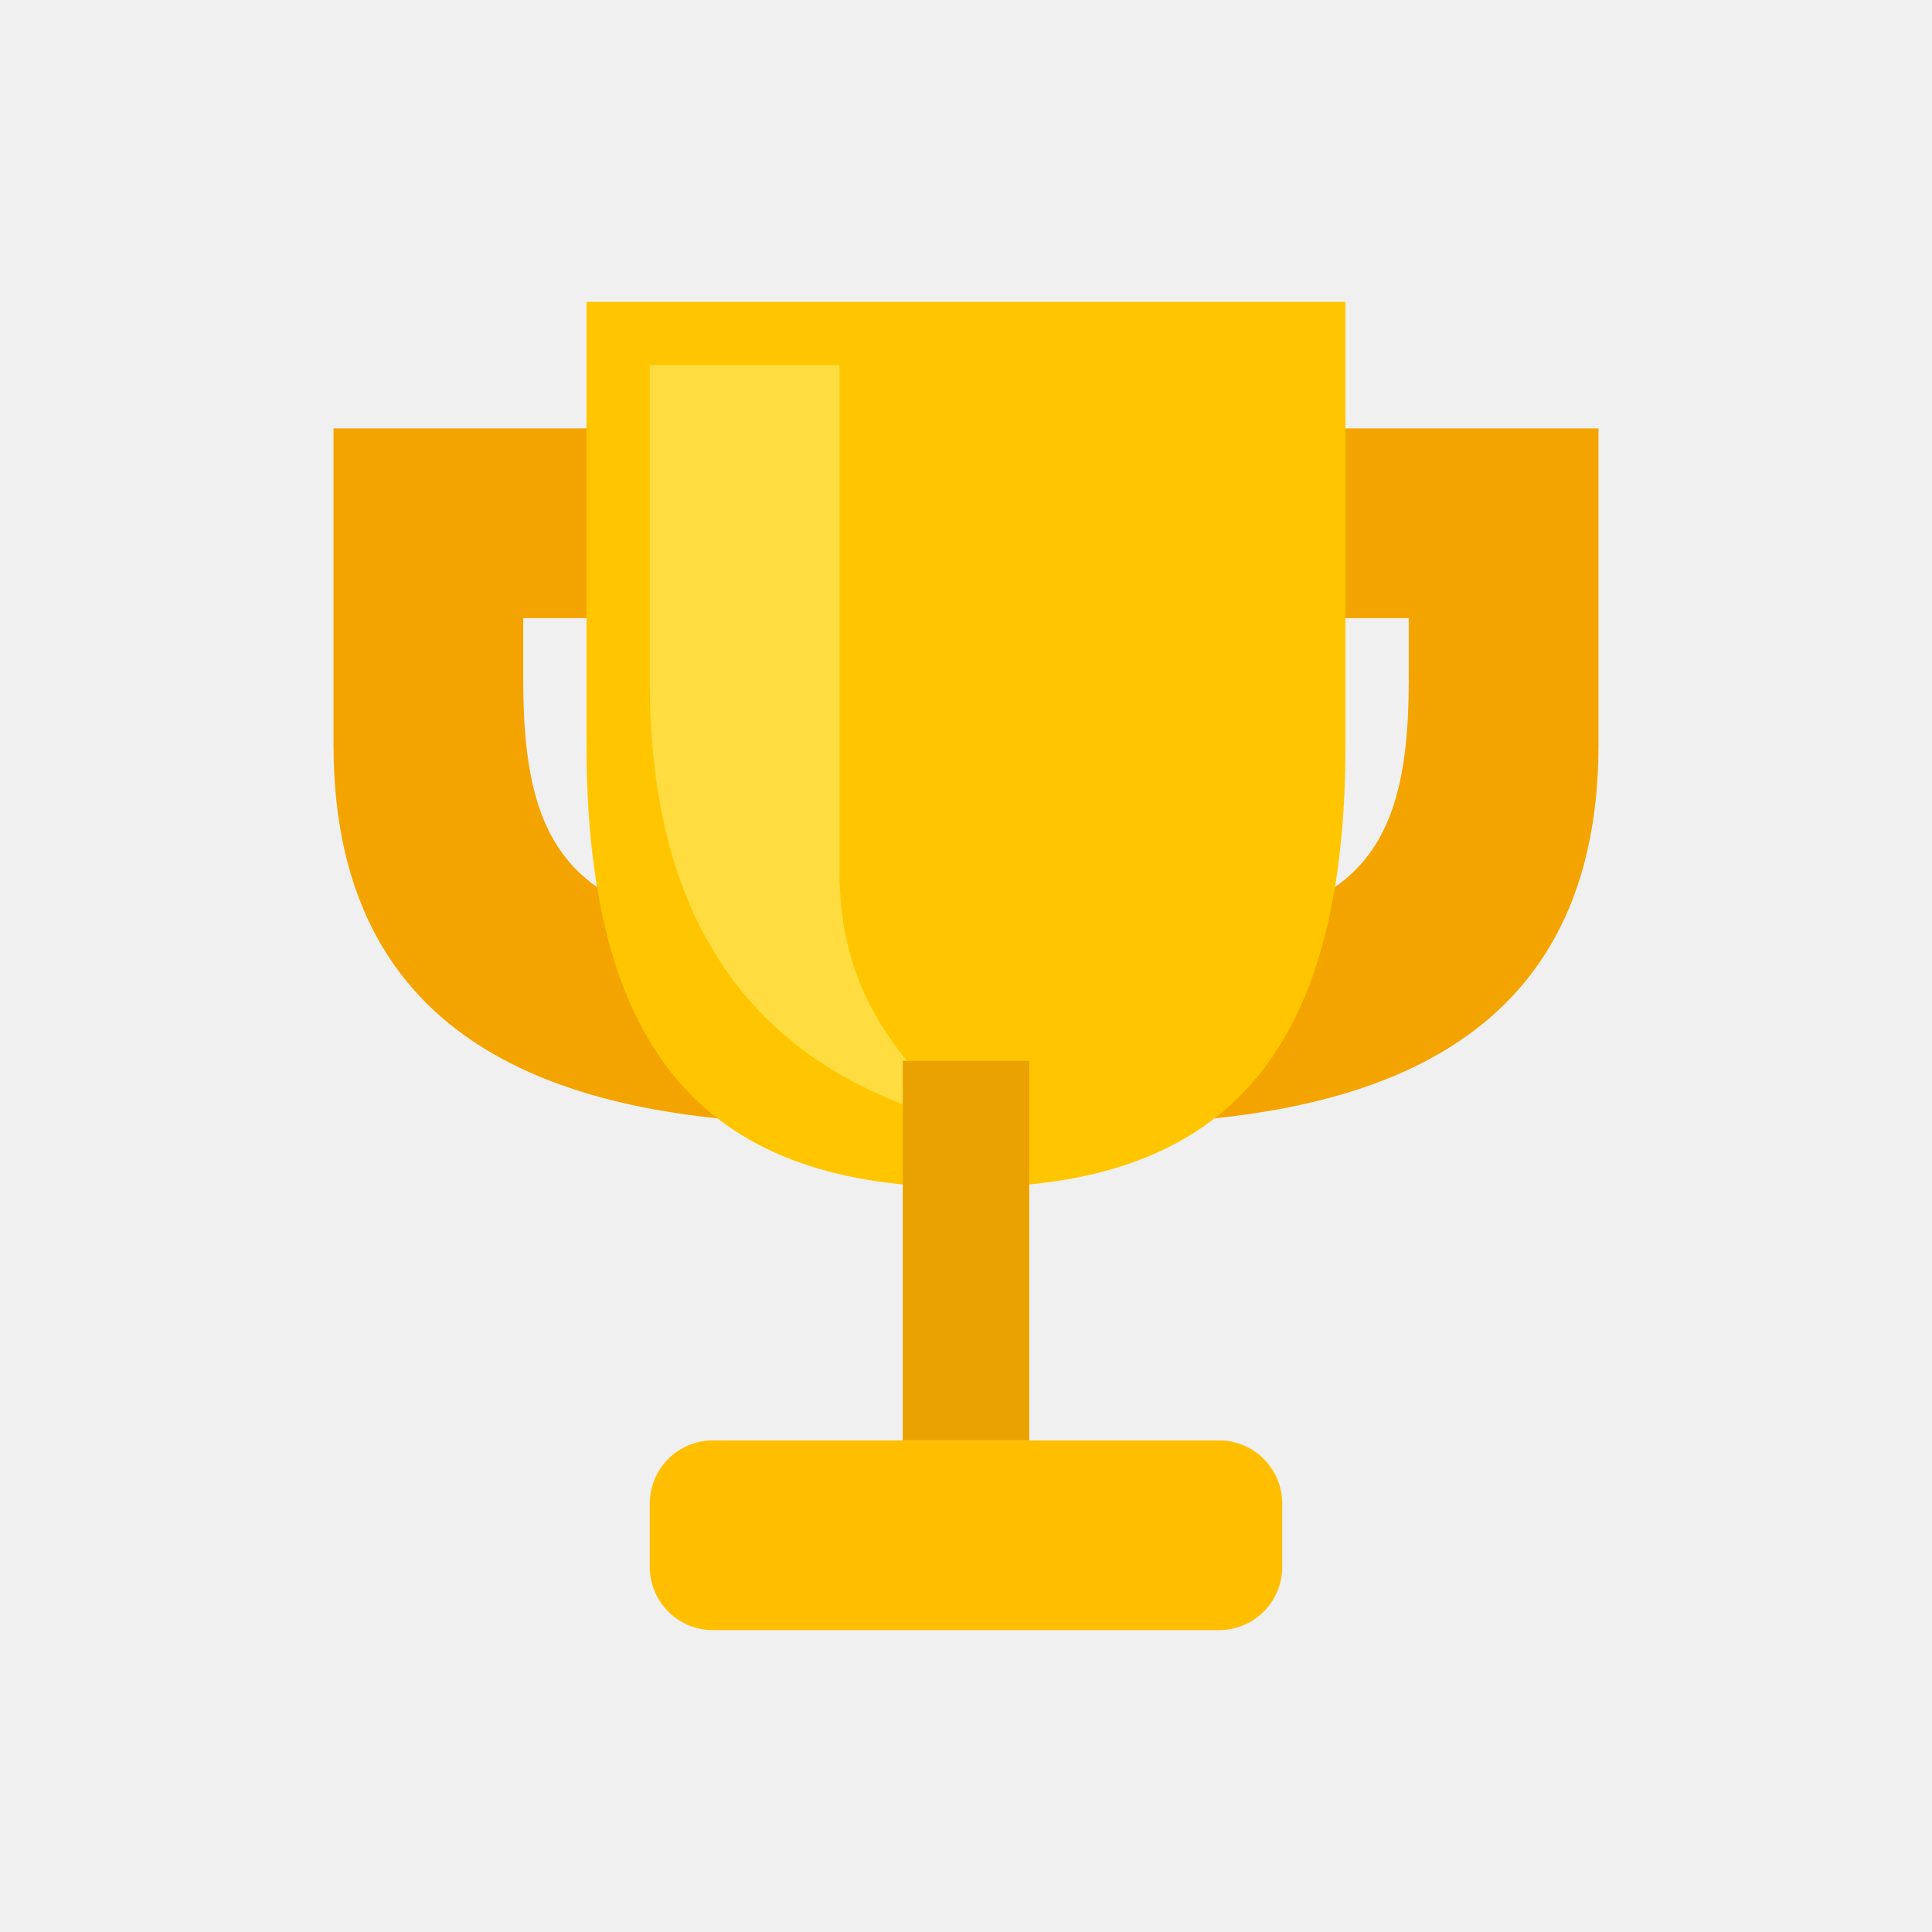
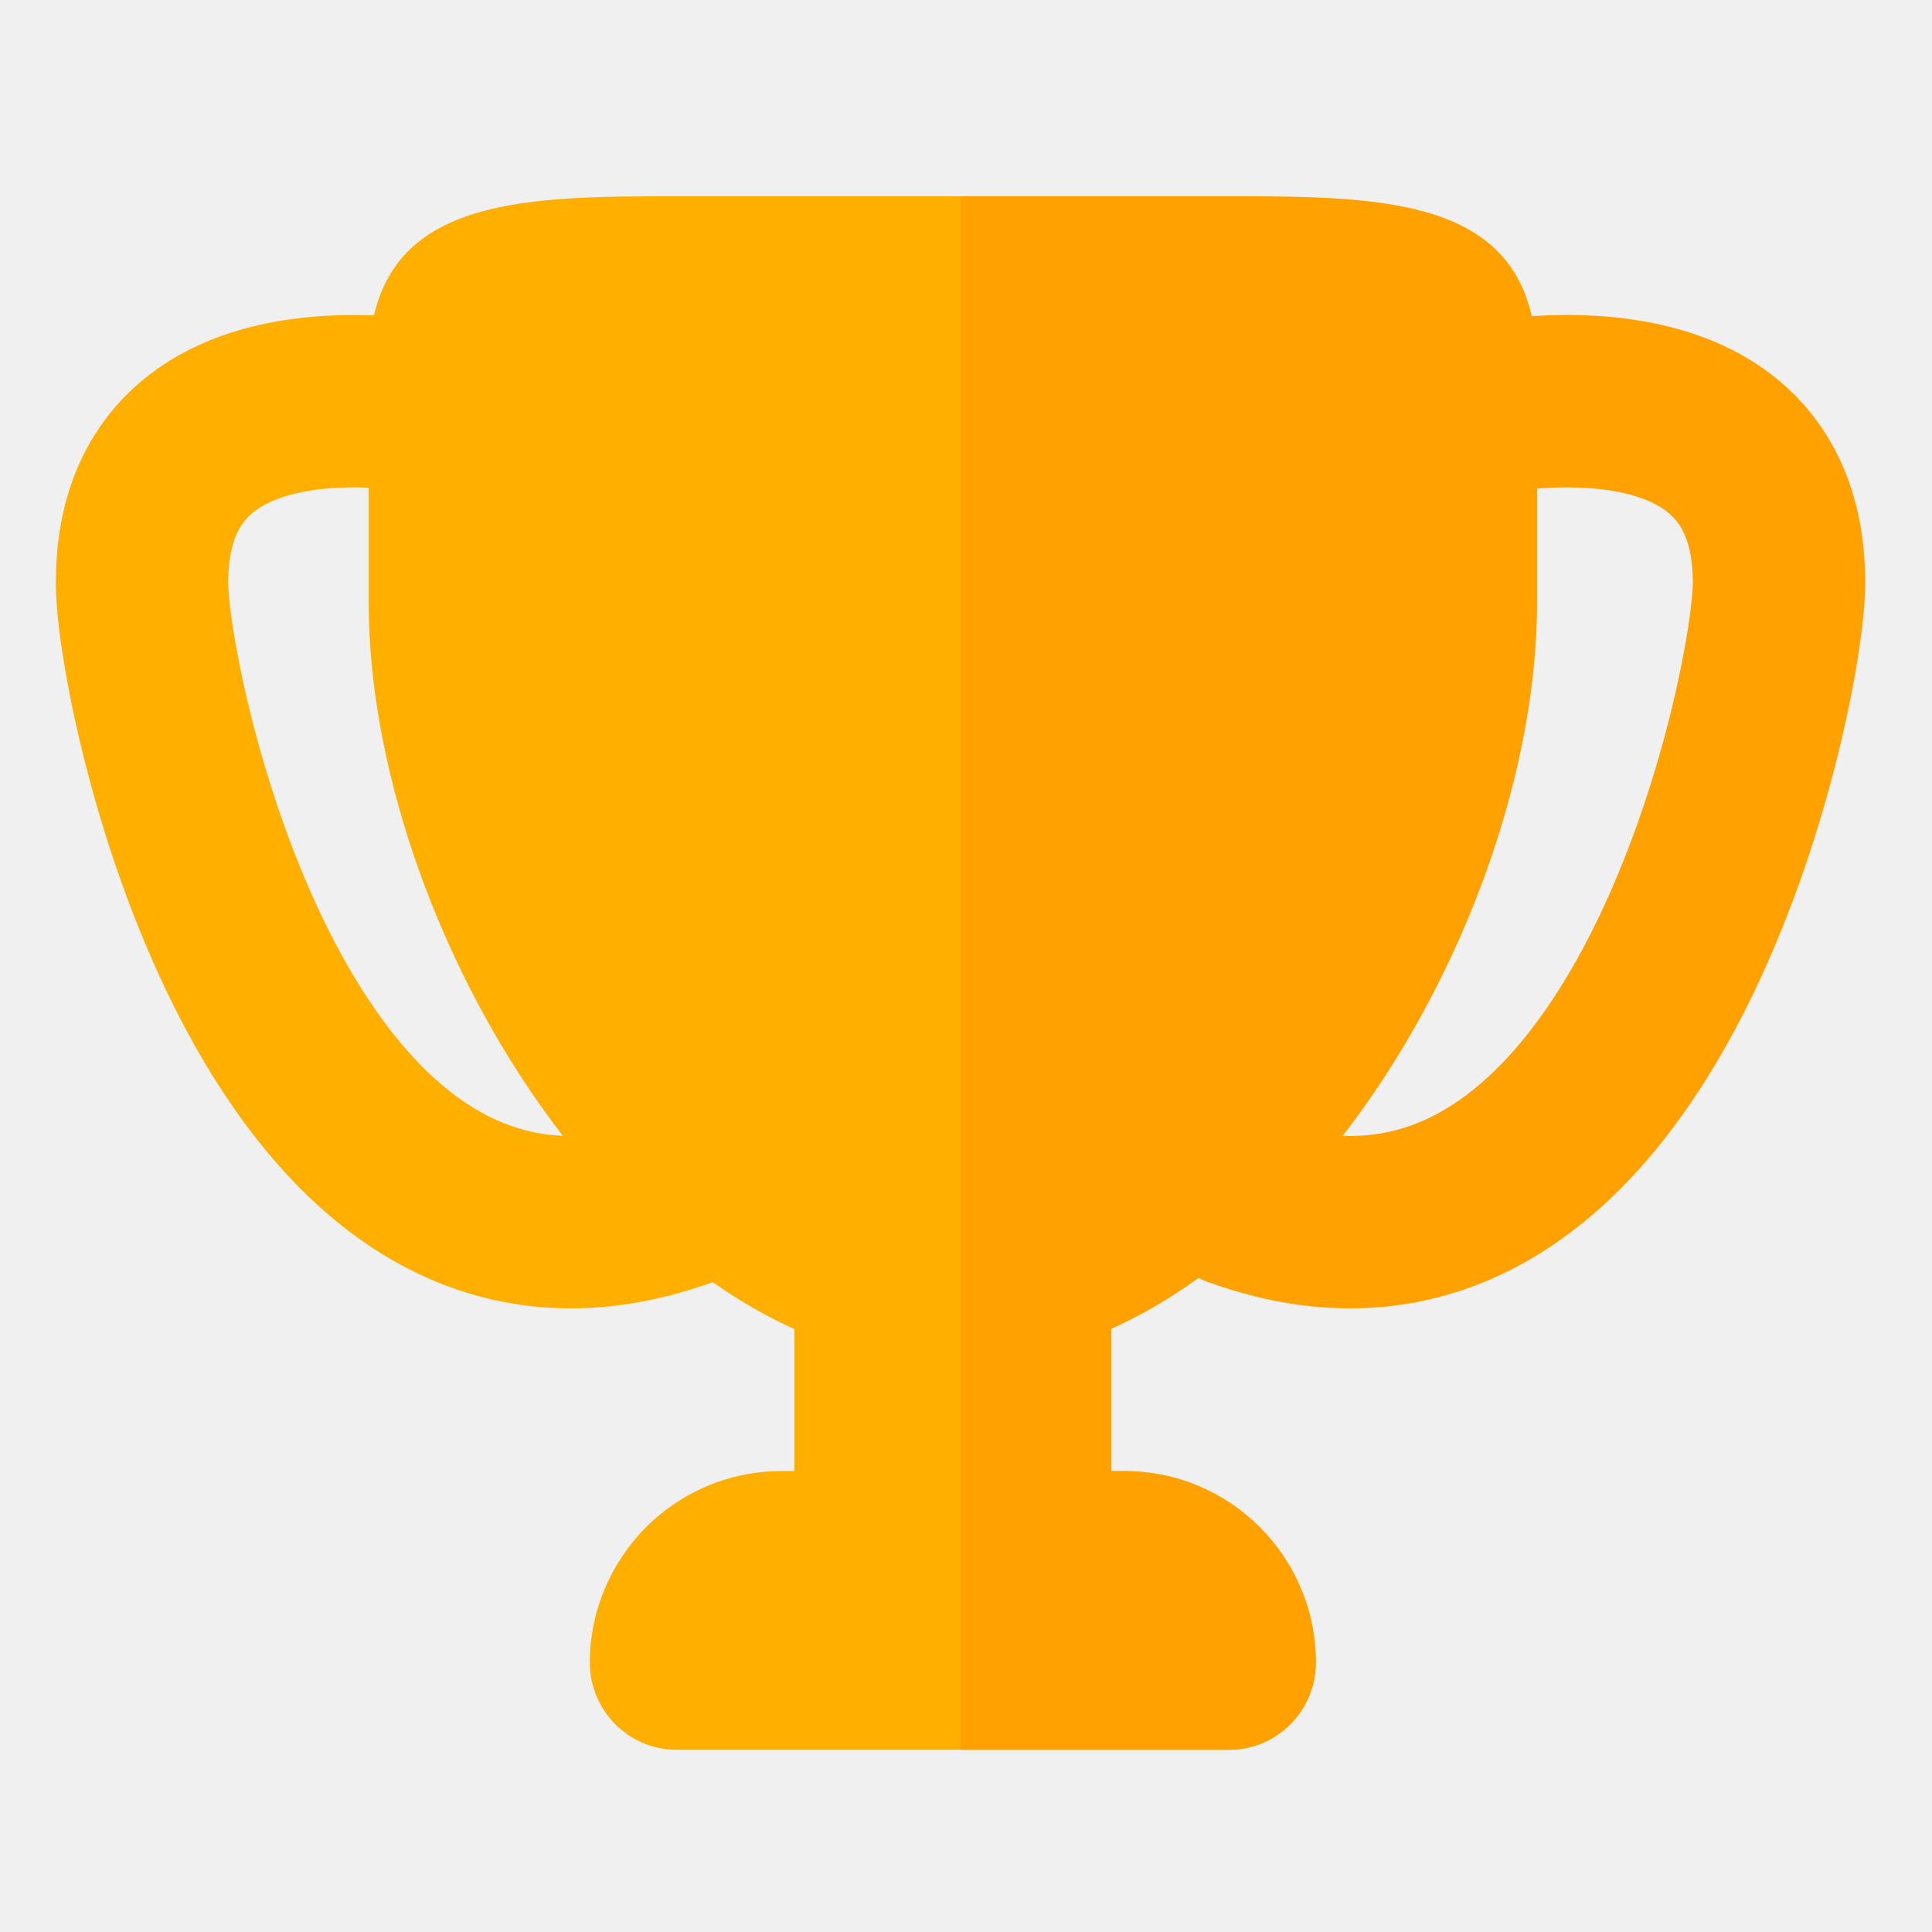
- <svg xmlns="http://www.w3.org/2000/svg" viewBox="0 0 32 32">
-   <g transform="translate(3.42857 2.90476) scale(1.04762)">
-     <path d="M6 4H2v5c0 5 4 6 8 6v-3c-4 0-5-1-5-4V7h2Zm12 0h4v5c0 5-4 6-8 6v-3c4 0 5-1 5-4V7h-2Z" fill="#f4a400" />
-     <path d="M6 2h12v7c0 5-2 7-6 7s-6-2-6-7Z" fill="#ffc600" />
-     <path d="M7 3h3v8c0 2 1 3 2 4-4-1-5-4-5-7Z" fill="#ffdd40" />
-     <path d="M11 14h2v6h-2Z" fill="#e9a200" />
-     <rect x="7" y="20" width="10" height="3" rx="1" fill="#ffbf00" />
-   </g>
+ <svg xmlns="http://www.w3.org/2000/svg" xml:space="preserve" id="Layer_1" x="0" y="0" viewBox="0 0 1080 1080">
+   <style>.st0{fill:#ffaf00}.st5{fill:#c0bdf7}.st6{fill:none;stroke:#c0bdf7;stroke-width:96.367;stroke-linecap:round;stroke-miterlimit:10}.st7{opacity:.15;fill:#8083bf}.st8{fill:none;stroke:#c0bdf7;stroke-width:26.71;stroke-miterlimit:10}.st11{fill:#71bfdd}.st12{fill:#d44e50}.st13{fill:#6195d9}.st15{fill:#fff}.st16{fill:none;stroke:#9d2323;stroke-width:30.083;stroke-linecap:round;stroke-linejoin:round;stroke-miterlimit:10}.st18{fill:#8083bf}.st21{opacity:.21;fill:#c7a3e8}</style>
+   <path d="M859.15 273.15v63.71c0 178.72-143.67 421.78-322.07 425.6-1.59.32-2.87.32-4.46.32-180.31 0-326.53-245.61-326.53-425.92v-132c0-90.15 73.27-95.14 163.42-95.14h326.21c90.16.01 163.43 73.28 163.43 163.43" class="st0" />
+   <path d="M532.64 376.53v445.91" style="fill:none" />
+   <path d="M621.19 376.68v445.67c0 47.47-37.27 86.01-84.1 88.56h-4.46c-49.06 0-88.56-39.5-88.56-88.56V376.68c0-49.06 39.5-88.88 88.56-88.88 49.05 0 88.56 39.82 88.56 88.88" class="st0" />
+   <path d="M735.55 929.39c0 26.76-21.66 48.74-48.42 48.74H378.12c-26.76 0-48.42-21.98-48.42-48.74 0-29.31 12.11-56.07 31.22-75.5 19.43-19.43 46.19-31.54 75.82-31.54h191.78c59.25 0 107.03 48.1 107.03 107.04" class="st0" />
+   <path d="M818.15 230.53s176.32-42.77 176.32 95.25c0 61.35-76.97 427.02-302.58 345.67" style="fill:none;stroke:#ffa100;stroke-width:96.367;stroke-linecap:round;stroke-miterlimit:10" />
+   <path d="M255.71 230.53S79.39 187.76 79.39 325.78c0 61.35 76.97 427.02 302.58 345.67" style="fill:none;stroke:#ffaf00;stroke-width:96.367;stroke-linecap:round;stroke-miterlimit:10" />
+   <path d="M621.19 742.71v79.64h7.33c59.25 0 107.04 48.1 107.04 107.04 0 26.76-21.66 48.74-48.42 48.74H537.09v-868.4h158.64c90.15 0 163.42 4.98 163.42 95.14v132c0 149.4-100.66 344.04-237.96 405.84" style="fill:#ffa100" />
+   <path d="M859.15 2107.48v63.71c0 178.72-143.67 421.78-322.07 425.6-1.59.32-2.87.32-4.46.32-180.31 0-326.53-245.61-326.53-425.92v-132c0-90.15 73.27-95.14 163.42-95.14h326.21c90.16.01 163.43 73.28 163.43 163.43M532.64 2210.87v445.9" class="st5" />
+   <path d="M621.19 2211.01v445.67c0 47.47-37.27 86.01-84.1 88.56h-4.46c-49.06 0-88.56-39.5-88.56-88.56v-445.67c0-49.06 39.5-88.88 88.56-88.88 49.05 0 88.56 39.83 88.56 88.88" class="st5" />
+   <path d="M735.55 2763.72c0 26.76-21.66 48.74-48.42 48.74H378.12c-26.76 0-48.42-21.98-48.42-48.74 0-29.31 12.11-56.07 31.22-75.5 19.43-19.43 46.19-31.54 75.82-31.54h191.78c59.25 0 107.03 48.11 107.03 107.04" class="st5" />
+   <path d="M818.15 2064.86s176.32-42.77 176.32 95.25c0 61.35-76.97 427.02-302.58 345.67" class="st6" />
+   <path d="M1042.68 2160.15c0 52.43-42.81 277.67-171.13 367.73-35.73 25.05-75.25 37.73-116.9 37.73-25.68 0-52.21-4.86-79.06-14.48-2.01-.74-3.91-1.59-5.7-2.54 29.49-21.25 56.54-48.41 80.44-79.27 23.67.95 45.13-5.71 65.85-20.29 89.74-63 130.12-248.39 130.12-288.88 0-25.47-8.25-34.88-14.38-39.74-16.59-13-47.67-14.9-72.82-13-.63-34.46-11.95-66.8-30.97-93.44 36.89-5.6 111.3-10.25 163.31 30.65 23.34 18.4 51.24 53.28 51.24 115.53" class="st7" />
+   <path d="M255.71 2064.86s-176.32-42.77-176.32 95.25c0 61.35 76.97 427.02 302.58 345.67" class="st6" />
+   <path d="M859.19 2110.58v60.57c0 96.5-42.07 211.93-108.87 298.18-23.89 30.86-50.95 58.03-80.44 79.27-15.65 11.31-31.93 20.82-48.73 28.43v79.7h7.4c59.19 0 106.97 48.09 106.97 106.97 0 26.74-21.67 48.73-48.41 48.73H537.12V1944.1h158.66c54.43 0 102.74 27.9 132.34 69.87 19.02 26.64 30.34 58.98 30.97 93.44.1 1.06.1 2.11.1 3.17" class="st7" />
+   <path d="m-791.76 541.23-28.15-104.7M-822.8 433.64l-105.58-29.03M-819.91 433.64l78.15-79.03" class="st8" />
+   <path d="m-781.48 530.95 58.31-58.31a25.19 25.19 0 0 0 6.52-24.33l-21.34-79.65a25.2 25.2 0 0 0-17.81-17.81l-79.65-21.34c-8.69-2.33-17.97.16-24.33 6.52l-58.31 58.31a25.19 25.19 0 0 0-6.52 24.33l21.34 79.65a25.2 25.2 0 0 0 17.81 17.81l79.65 21.34c8.69 2.33 17.97-.16 24.33-6.52z" style="fill:none;stroke:#fff;stroke-width:26.71;stroke-miterlimit:10" />
+   <path d="M-759.15 453.18v-40.54c0-9.42-5.03-18.13-13.19-22.84l-35.11-20.27a26.39 26.39 0 0 0-26.38 0l-35.11 20.27a26.38 26.38 0 0 0-13.19 22.84v40.54c0 9.42 5.03 18.13 13.19 22.84l35.11 20.27a26.39 26.39 0 0 0 26.38 0l35.11-20.27a26.35 26.35 0 0 0 13.19-22.84" style="fill:#c889e6" />
+   <path d="m-735.91 669.03-44.24 19.4c-1.74.76-3.33 1.85-4.67 3.19l-85.83 85.83 47.04 47.04 85.75-85.75c1.4-1.4 2.51-3.05 3.28-4.88l18.91-44.9c5.36-12.73-7.58-25.48-20.24-19.93" class="st11" />
+   <path d="M-695.24 2086.77c0 52.05-40.1 105.53-121.28 142.77-81.18-37.24-121.3-90.73-121.3-142.77 0-33.49 27.15-60.64 60.66-60.64 27.21 0 42.49 15.28 60.64 42.98 18.14-27.7 33.42-42.98 60.64-42.98 33.48-.01 60.64 27.15 60.64 60.64" class="st12" />
+   <path d="m-808.87 845.79-14.03 14.02c-2.21 2.21-5.79 2.21-7.99 0l-22.03-22.03a5.655 5.655 0 0 0-8 0l-20.02 20.04c-2.21 2.21-2.21 5.79 0 7.99 2.21 2.21 2.21 5.79 0 7.99l-16.02 16.02c-2.21 2.21-5.79 2.21-7.99 0l-30.03-30.04c-2.21-2.21-2.21-5.79 0-7.99l16.02-16.02c2.21-2.21 5.79-2.21 7.99 0l.01.01a5.655 5.655 0 0 0 8 0l20.03-20.04c2.21-2.21 2.21-5.79 0-7.99l-22.03-22.02a5.655 5.655 0 0 1 0-8l14.03-14.02c2.21-2.21 5.79-2.21 7.99 0l74.07 74.07a5.667 5.667 0 0 1 0 8.01M-936.39 1181.58c-7.44-7.44-7.44-19.5 0-26.94l131.61-131.61 26.94 26.94-131.61 131.61c-7.44 7.44-19.5 7.44-26.94 0" class="st13" />
+   <path d="m-802.36 1077.38 24.07 27.64c9.22 10.58 25.47 11.14 35.39 1.22l41.45-41.45c10.85-10.85 9-28.94-3.83-37.37l-31.2-20.5c-9.6-6.31-22.31-5.01-30.43 3.11l-34.32 34.32c-9 8.99-9.49 23.43-1.13 33.03" class="st11" />
+   <path d="m-817.01 1039.8 38.98 38.98c5.83 5.83 15.29 5.83 21.13 0l18.25-18.25c5.83-5.83 5.83-15.29 0-21.13l-38.98-38.98c-5.83-5.83-15.29-5.83-21.13 0l-18.25 18.25c-5.84 5.84-5.84 15.3 0 21.13" class="st11" />
+   <path d="M-729.22 1451.64c-2.14 48.37-42.05 86.94-90.95 86.94s-88.81-38.56-90.95-86.94c31.93-8.24 64-9.83 90.95 0 26.26 9.58 57.19 14.64 90.95 0" style="fill:#d65474" />
+   <path d="M-810.56 1351.89v18.21c0 9.77 5.97 18.55 15.06 22.13 12.42 4.9 23.02 13.32 30.67 24.35 7.8 11.26 11.93 24.49 11.93 38.26 0 37.09-30.17 67.26-67.26 67.26s-67.26-30.17-67.26-67.26c0-13.77 4.12-27 11.93-38.26 7.64-11.03 18.25-19.45 30.67-24.35a23.79 23.79 0 0 0 15.06-22.13v-18.21zm23.79-23.79h-66.8v42c-33.76 13.32-57.65 46.24-57.65 84.74 0 50.29 40.77 91.05 91.05 91.05s91.05-40.77 91.05-91.05c0-38.5-23.89-71.42-57.65-84.74z" class="st15" />
+   <path d="M-788.14 1294.24h-65.89c-11.37 0-20.59 9.22-20.59 20.59s9.22 20.59 20.59 20.59h65.89c11.37 0 20.59-9.22 20.59-20.59s-9.22-20.59-20.59-20.59" class="st15" />
+   <path d="M-883.91 2089.32c7.17 15.78 19.92 31.57 38.24 47.35M-749.15 2089.32c-7.17 15.78-19.92 31.57-38.24 47.35" class="st16" />
+   <path d="M-820.34 2393.68c37.18 0 67.43 30.25 67.43 67.43s-30.25 67.43-67.43 67.43-67.43-30.25-67.43-67.43 30.25-67.43 67.43-67.43m0-23.79c-50.38 0-91.23 40.84-91.23 91.23 0 50.38 40.84 91.23 91.23 91.23s91.23-40.84 91.23-91.23c-.01-50.39-40.85-91.23-91.23-91.23" class="st12" />
+   <path d="m-868.05 2509.31 94.5-94.49" style="fill:none;stroke:#d44e50;stroke-width:23.793;stroke-linecap:round;stroke-linejoin:round;stroke-miterlimit:10" />
+   <path d="M-811.04 1709.56c-1.38 0-2.74 0-4.09.01v-.02c1.37 0 2.74 0 4.09.01" class="st18" />
+   <path d="M-867.81 1864.15c29.44-12.93 60.39-13.73 93.16 0l37.54-25.18-10.66-93.27H-893.3l-13.9 75.2z" style="fill:#6e4a91" />
+   <path d="M-769.4 1872.74c-16.55 0-23.45 3.87-23.45-12.67 0-16.55 6.9-29.96 23.45-29.96v-.01c20.28-.25 23.18-16.39 22.85-38.07-.15-9.97-6.45-18.64-15.3-21.91-2.43-.91-5.05-1.4-7.79-1.4-26.48 0-33.61 7.3-33.61 21.34 0 20.37-8.88 25.76-15.89 25.76h-3.9c-7 0-15.88-5.69-15.88-25.76 0-12.31-5.48-19.43-24.65-21-2.7-.22-5.68-.33-8.96-.33-12.71 0-22.89 10.6-23.09 23.31-.15 9.6.34 18.12 2.69 24.64 2.96 8.22 8.86 13.29 20.16 13.43v.01c16.55 0 18.18 13.42 18.18 29.96 0 16.55-1.64 12.67-18.18 12.67-22.02 0-33.73-9.75-39.96-23.96-7.69-17.51-7.02-41.78-7.02-62.93 0-69.81 44.45-86.97 98.67-86.97h.79c36.79.1 66.69 7.28 83.37 30.8 9.3 13.11 14.49 31.29 14.49 56.17.01 38.31 2.16 86.88-46.97 86.88" style="fill:#8f72a5" />
+   <path d="M-806.95 1709.55v.02c-1.35-.01-2.72-.01-4.09-.01 1.35-.01 2.71-.01 4.09-.01" class="st18" />
+   <path d="M-854.59 1860.07c0 16.55-1.64 12.67-18.18 12.67-22.02 0-33.73-9.75-39.96-23.96l19.8-32.12c2.96 8.22 8.86 13.29 20.16 13.43v.01c16.55.01 18.18 13.42 18.18 29.97M-736.92 1729.68l-24.93 40.44c-2.43-.91-5.05-1.4-7.79-1.4-26.48 0-33.61 7.3-33.61 21.34 0 20.37-8.88 25.76-15.89 25.76h-3.9c-7 0-15.88-5.69-15.88-25.76 0-12.31-5.48-19.43-24.65-21l43.28-70.17c36.79.1 66.69 7.27 83.37 30.79" class="st21" />
</svg>
